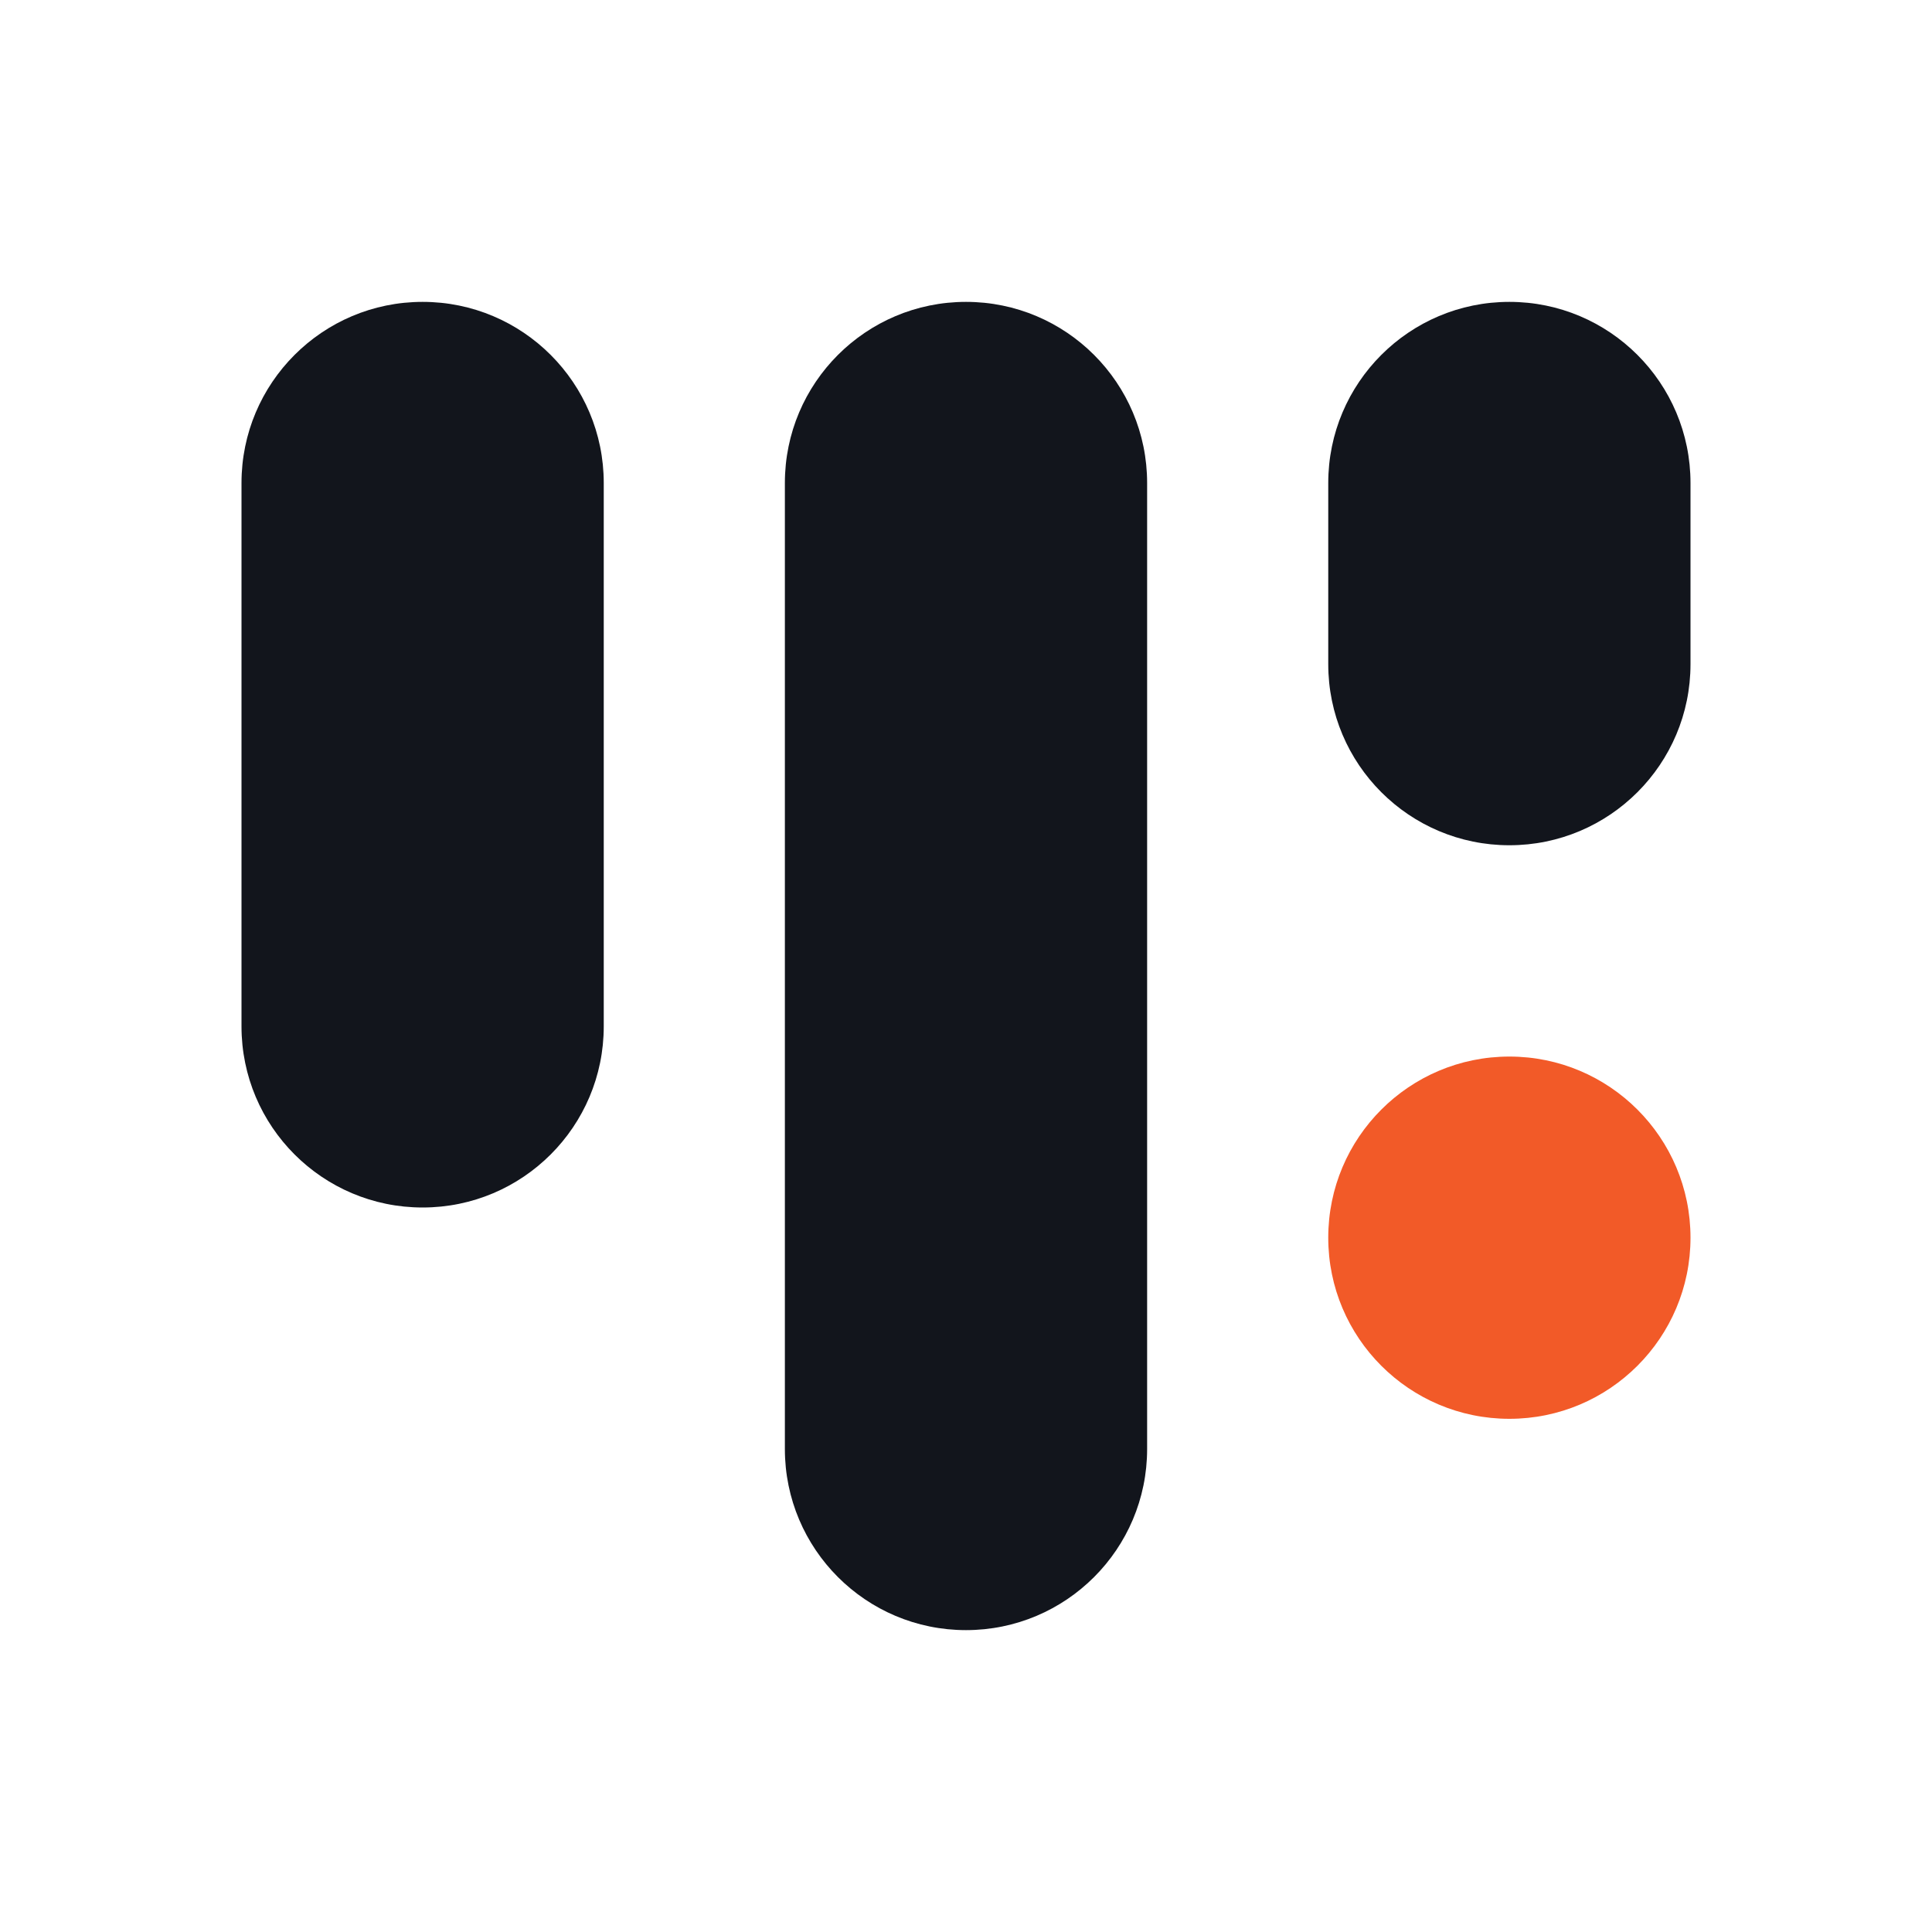
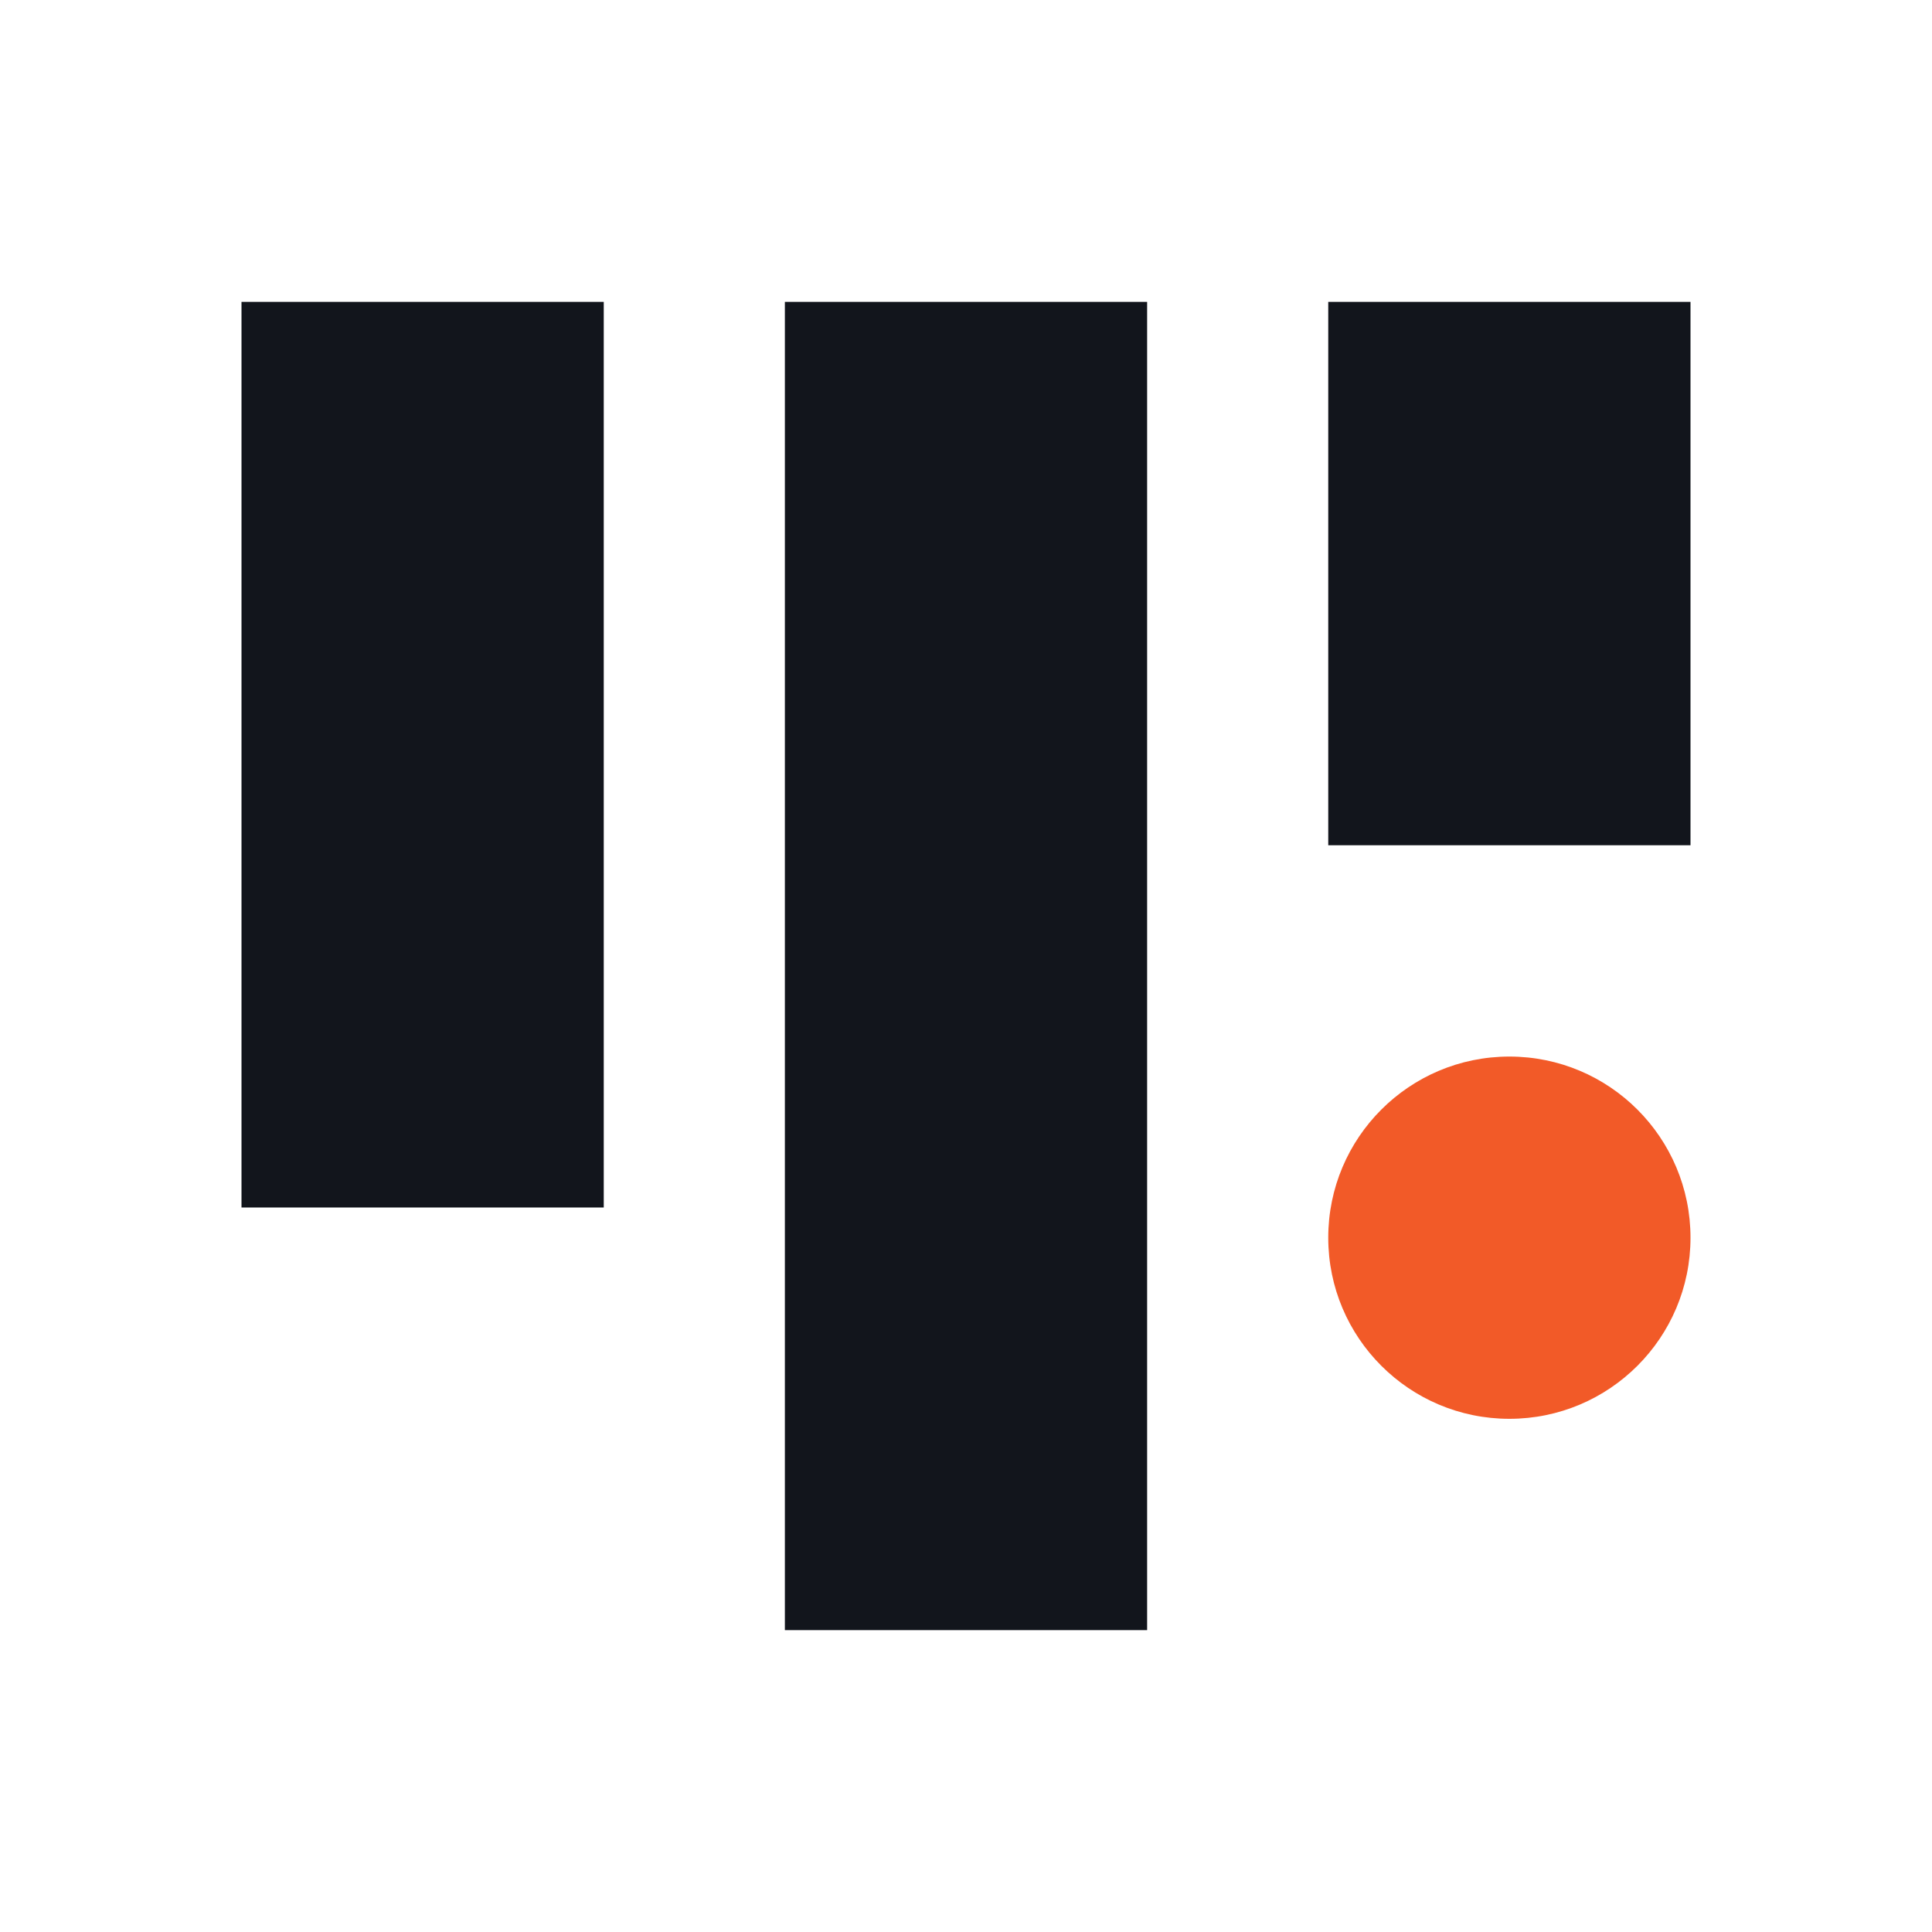
<svg xmlns="http://www.w3.org/2000/svg" viewBox="0 0 64 64" role="img" aria-label="BoardCue">
  <style>.c{fill:#12151C}@media (prefers-color-scheme:dark){.c{fill:#ECEEF4}}</style>
-   <rect class="c" x="8" y="10" width="12" height="30" rx="6" />
-   <rect class="c" x="26" y="10" width="12" height="44" rx="6" />
-   <rect class="c" x="44" y="10" width="12" height="18" rx="6" />
+   <rect class="c" x="8" y="10" width="12" height="30" />
+   <rect class="c" x="26" y="10" width="12" height="44" />
+   <rect class="c" x="44" y="10" width="12" height="18" />
  <circle cx="50" cy="41" r="6" fill="#F25A28" />
</svg>
